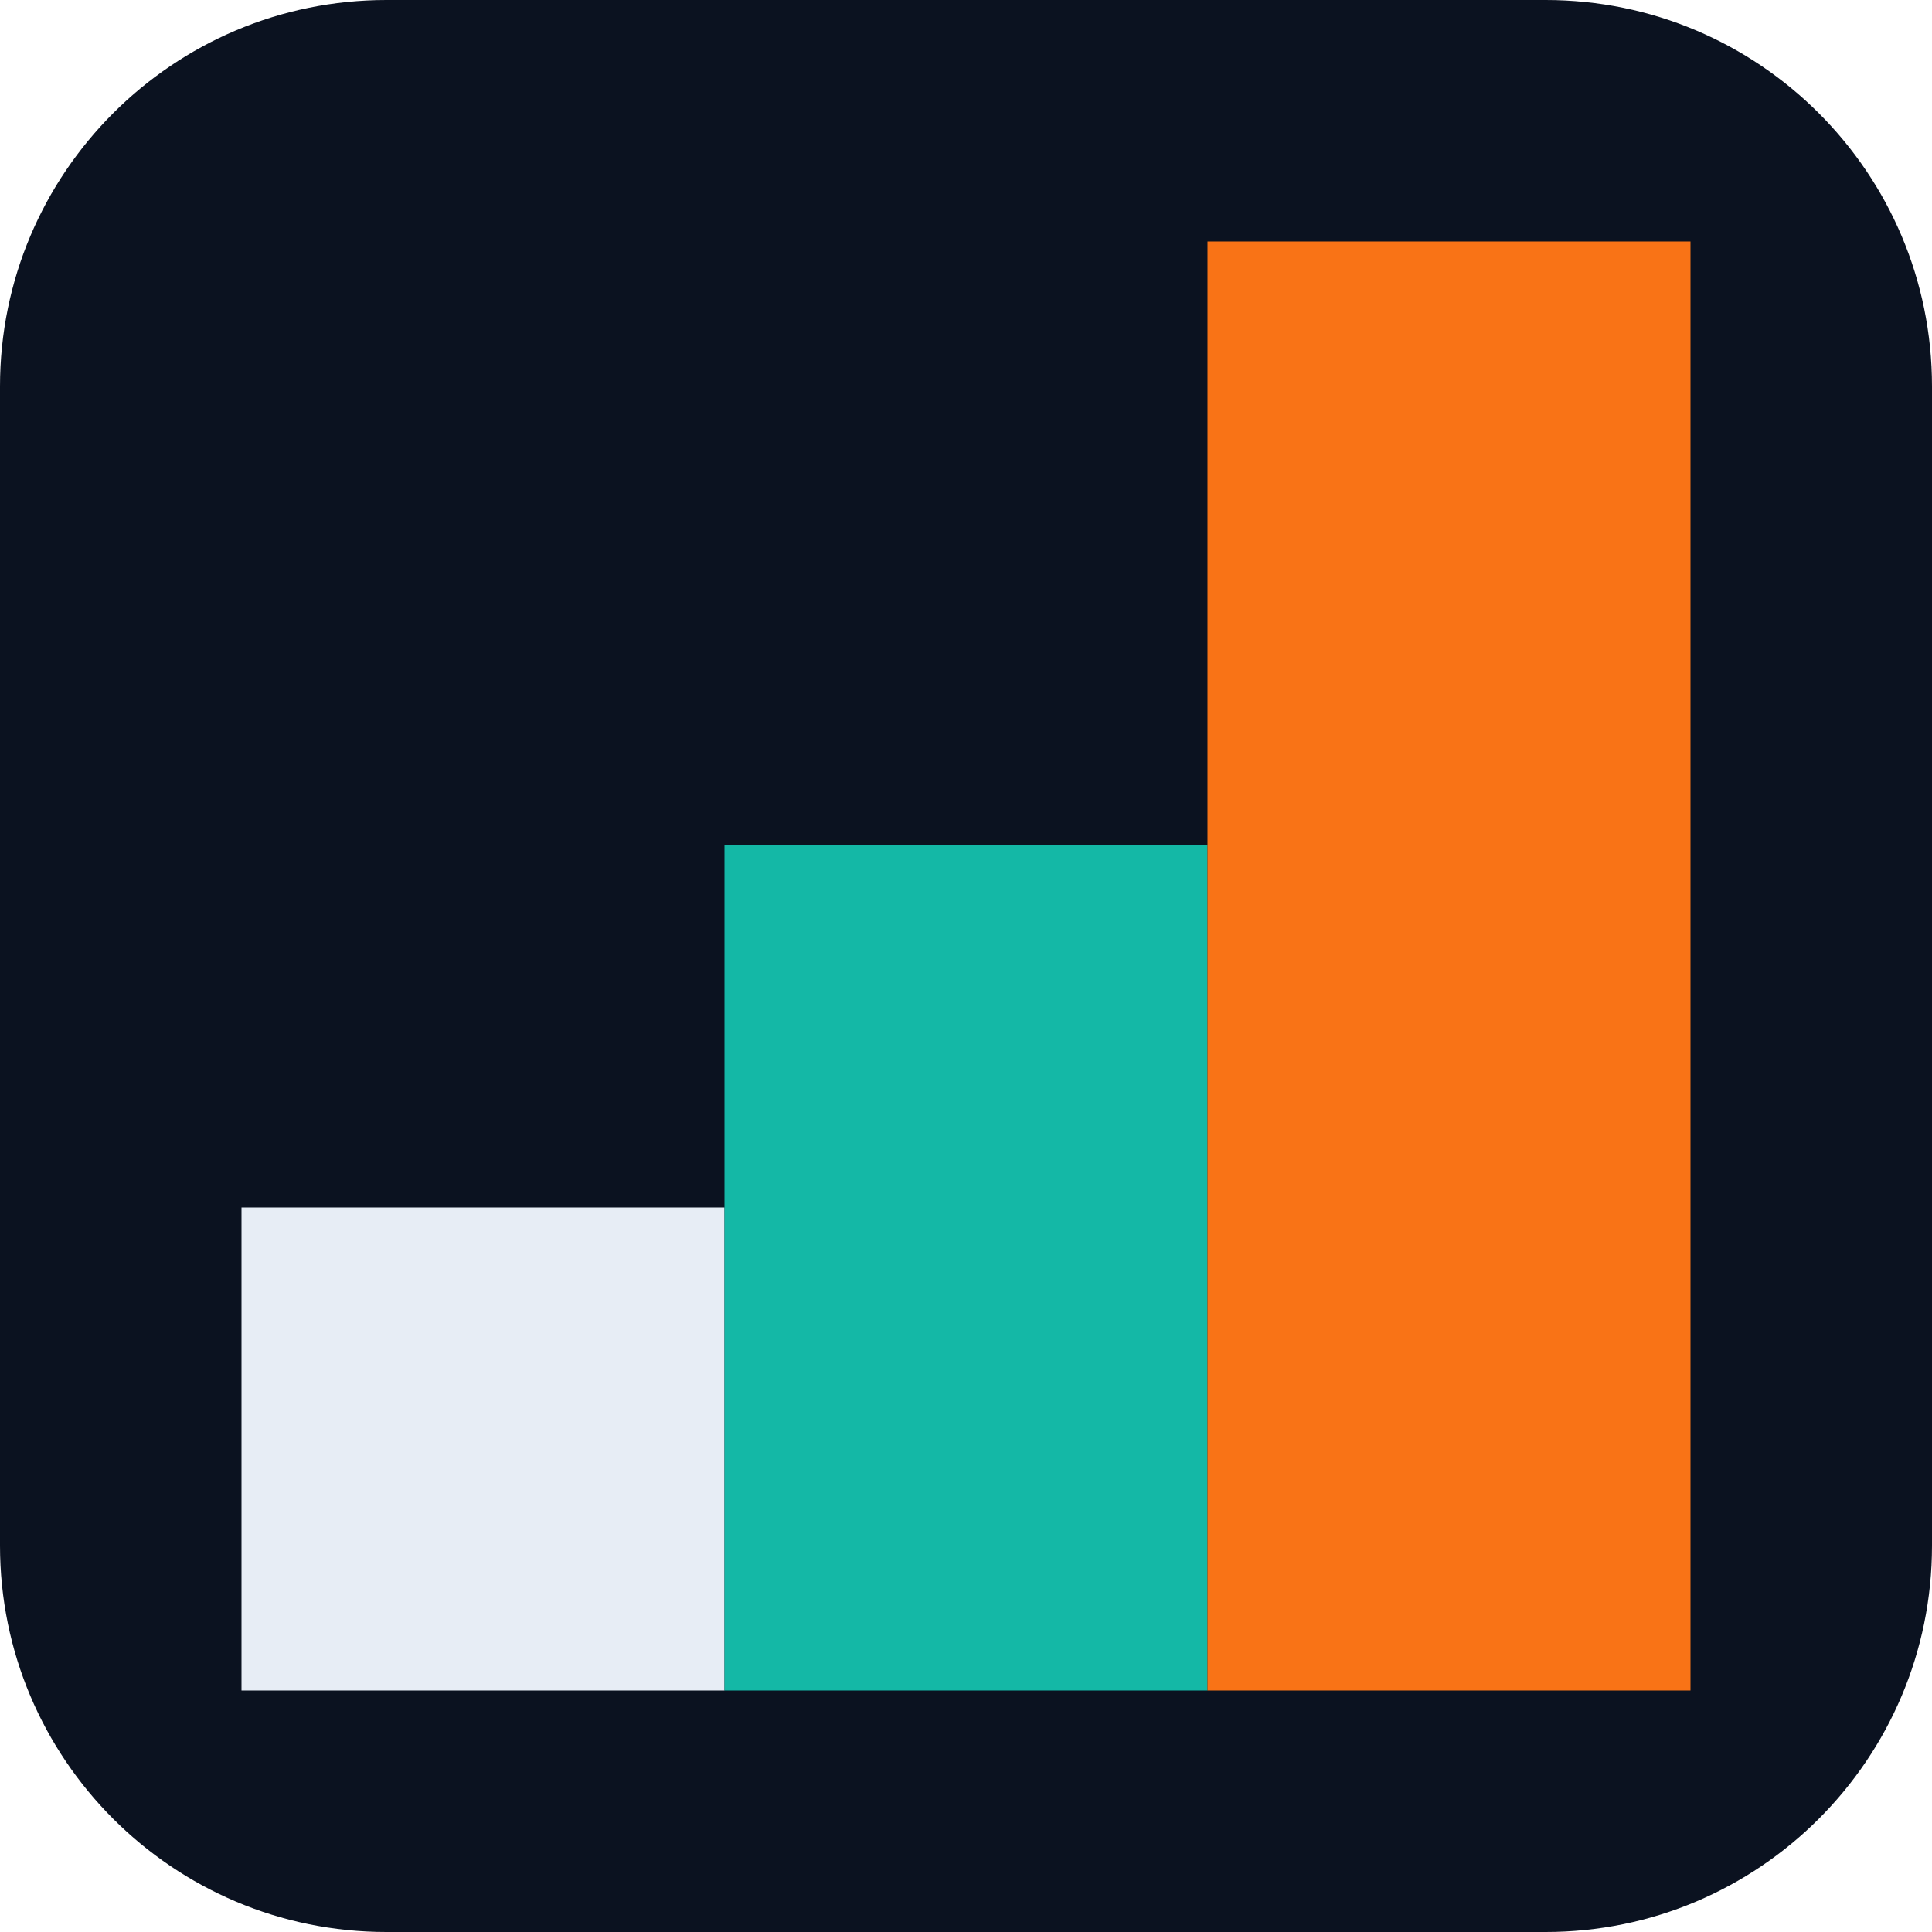
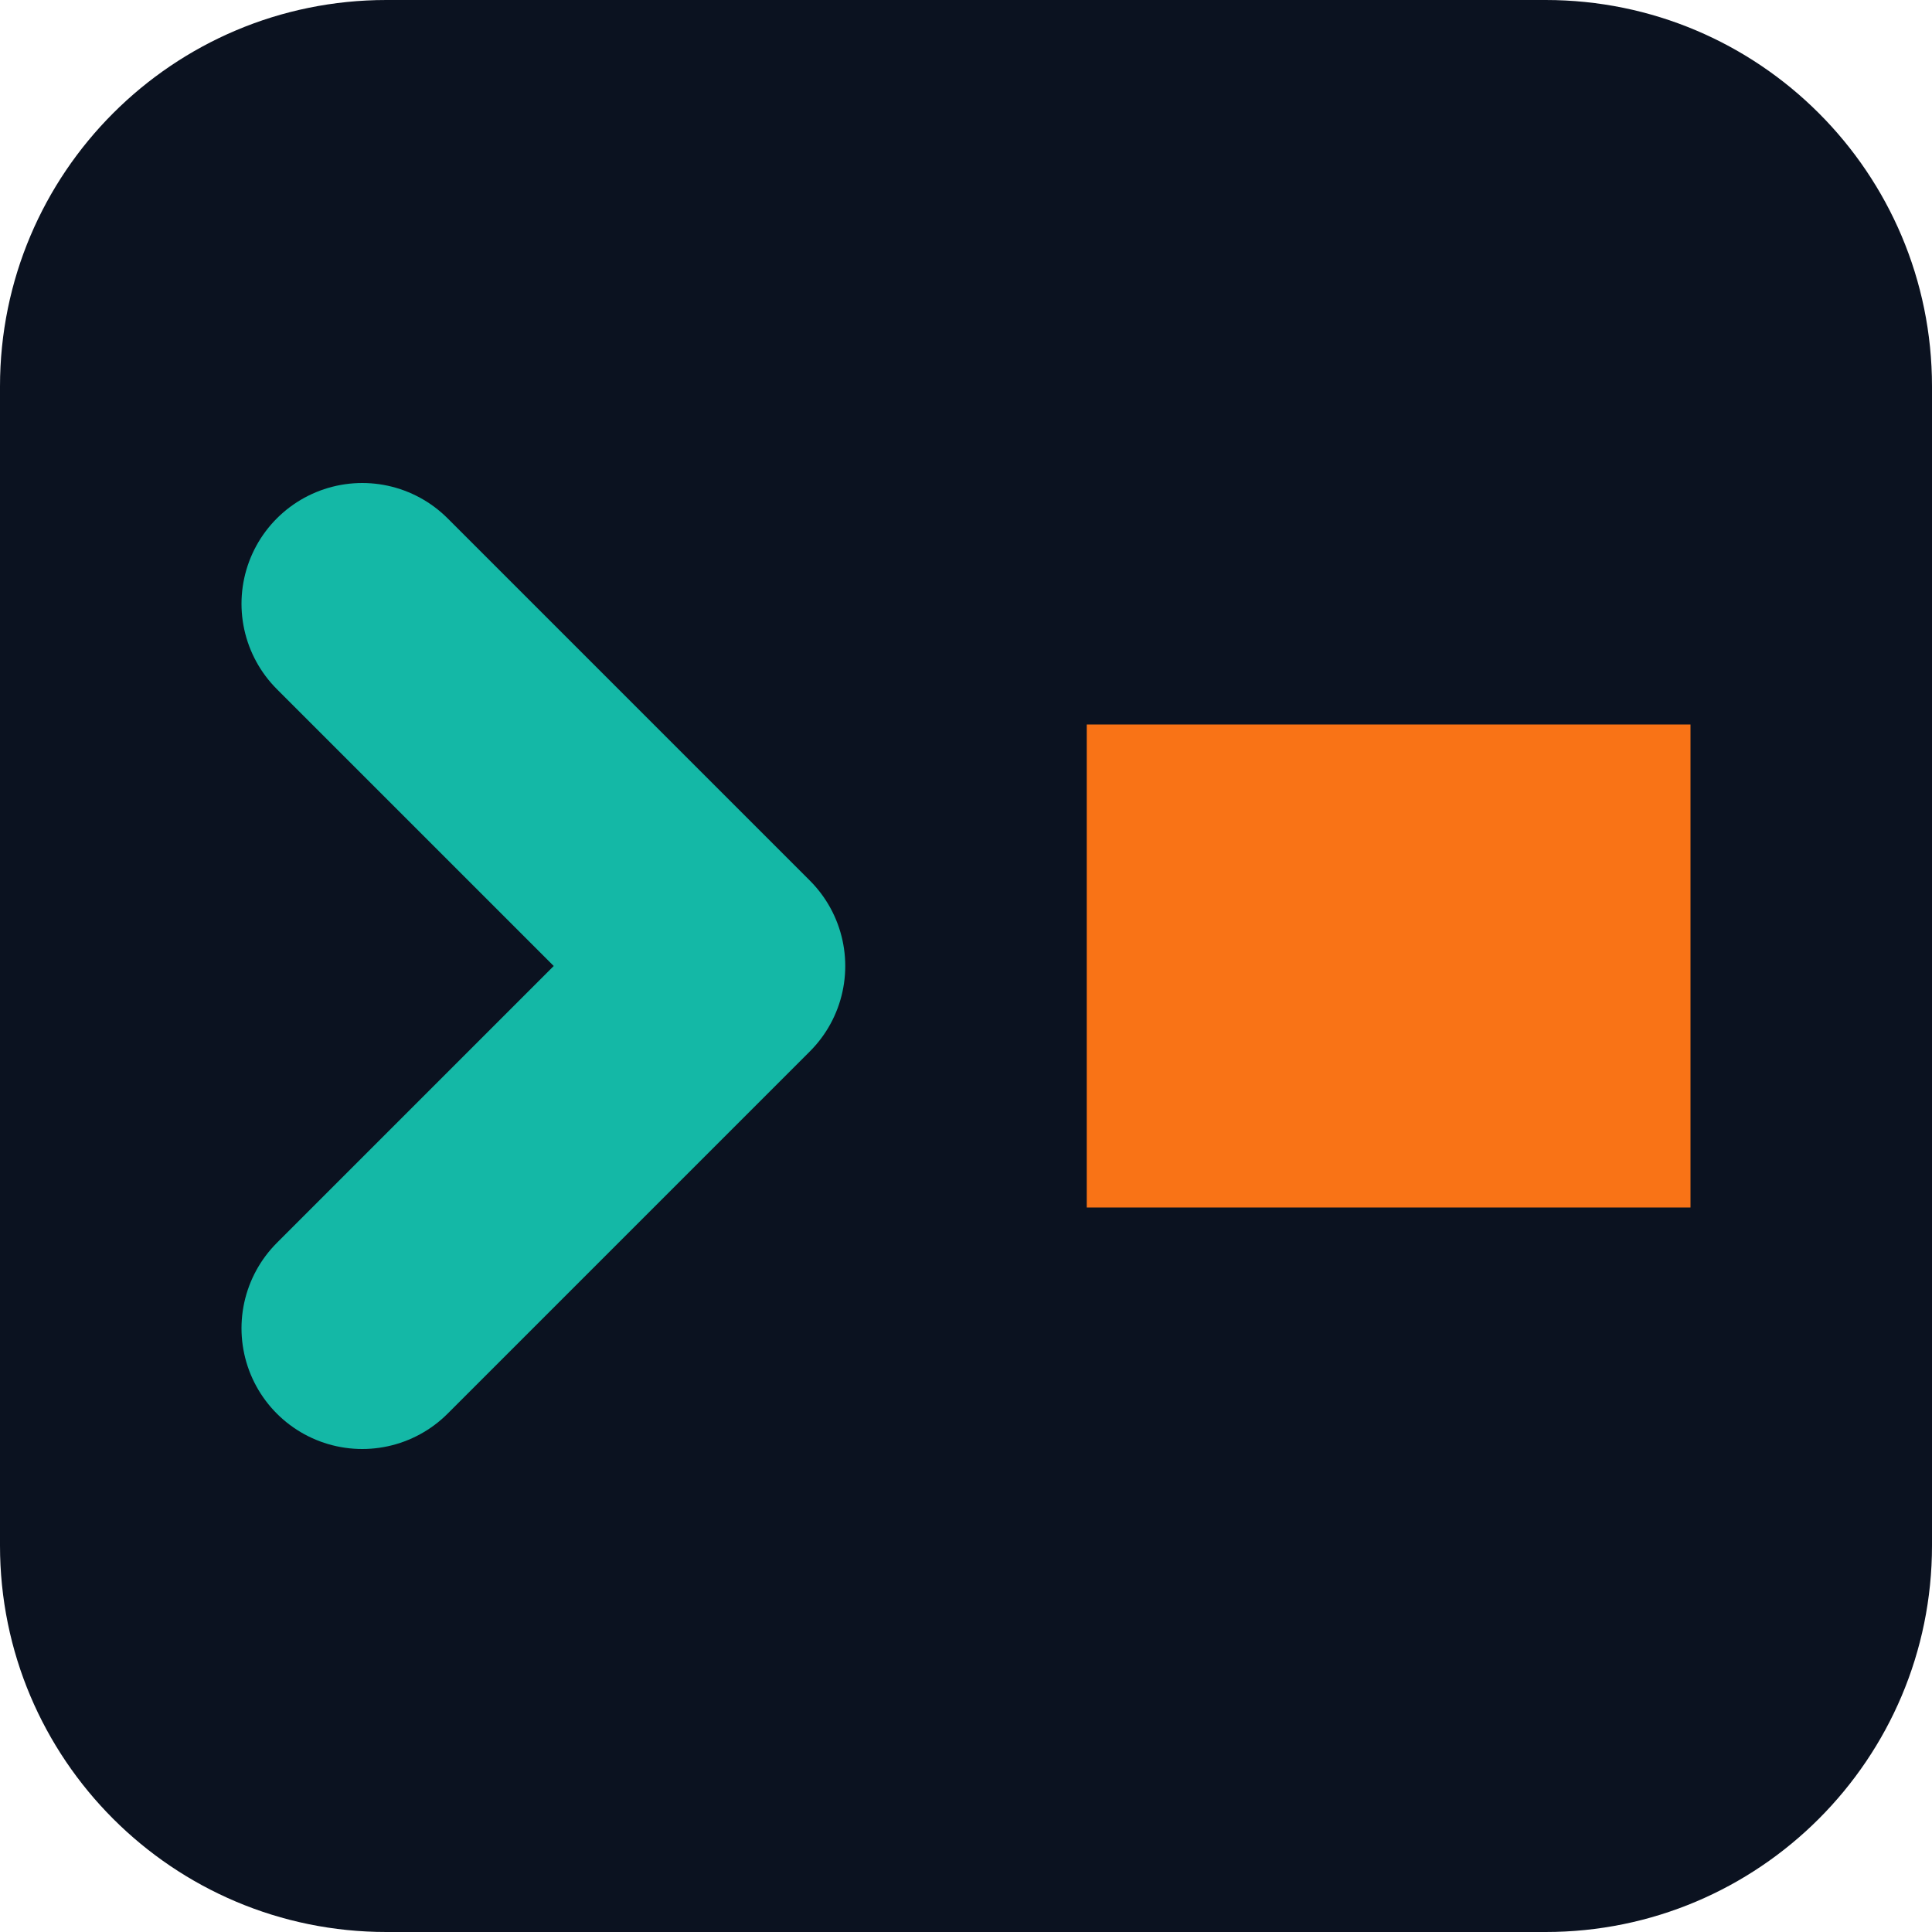
<svg xmlns="http://www.w3.org/2000/svg" width="1024" height="1024" viewBox="0 0 1024 1024" role="img" aria-label="pt-tools">
  <rect x="0" y="0" width="1024" height="1024" rx="204.8" ry="204.8" fill="#0B1220" />
-   <rect x="128" y="640" width="256" height="256" fill="#E7EDF5" />
-   <rect x="384" y="448" width="256" height="448" fill="#14B8A6" />
-   <rect x="640" y="128" width="256" height="768" fill="#F97316" />
+   <path d="M192 320 L384 512 L192 704" fill="none" stroke="#14B8A6" stroke-width="128" stroke-linecap="round" stroke-linejoin="round" />
+   <rect x="576" y="384" width="320" height="256" fill="#F97316" />
</svg>
